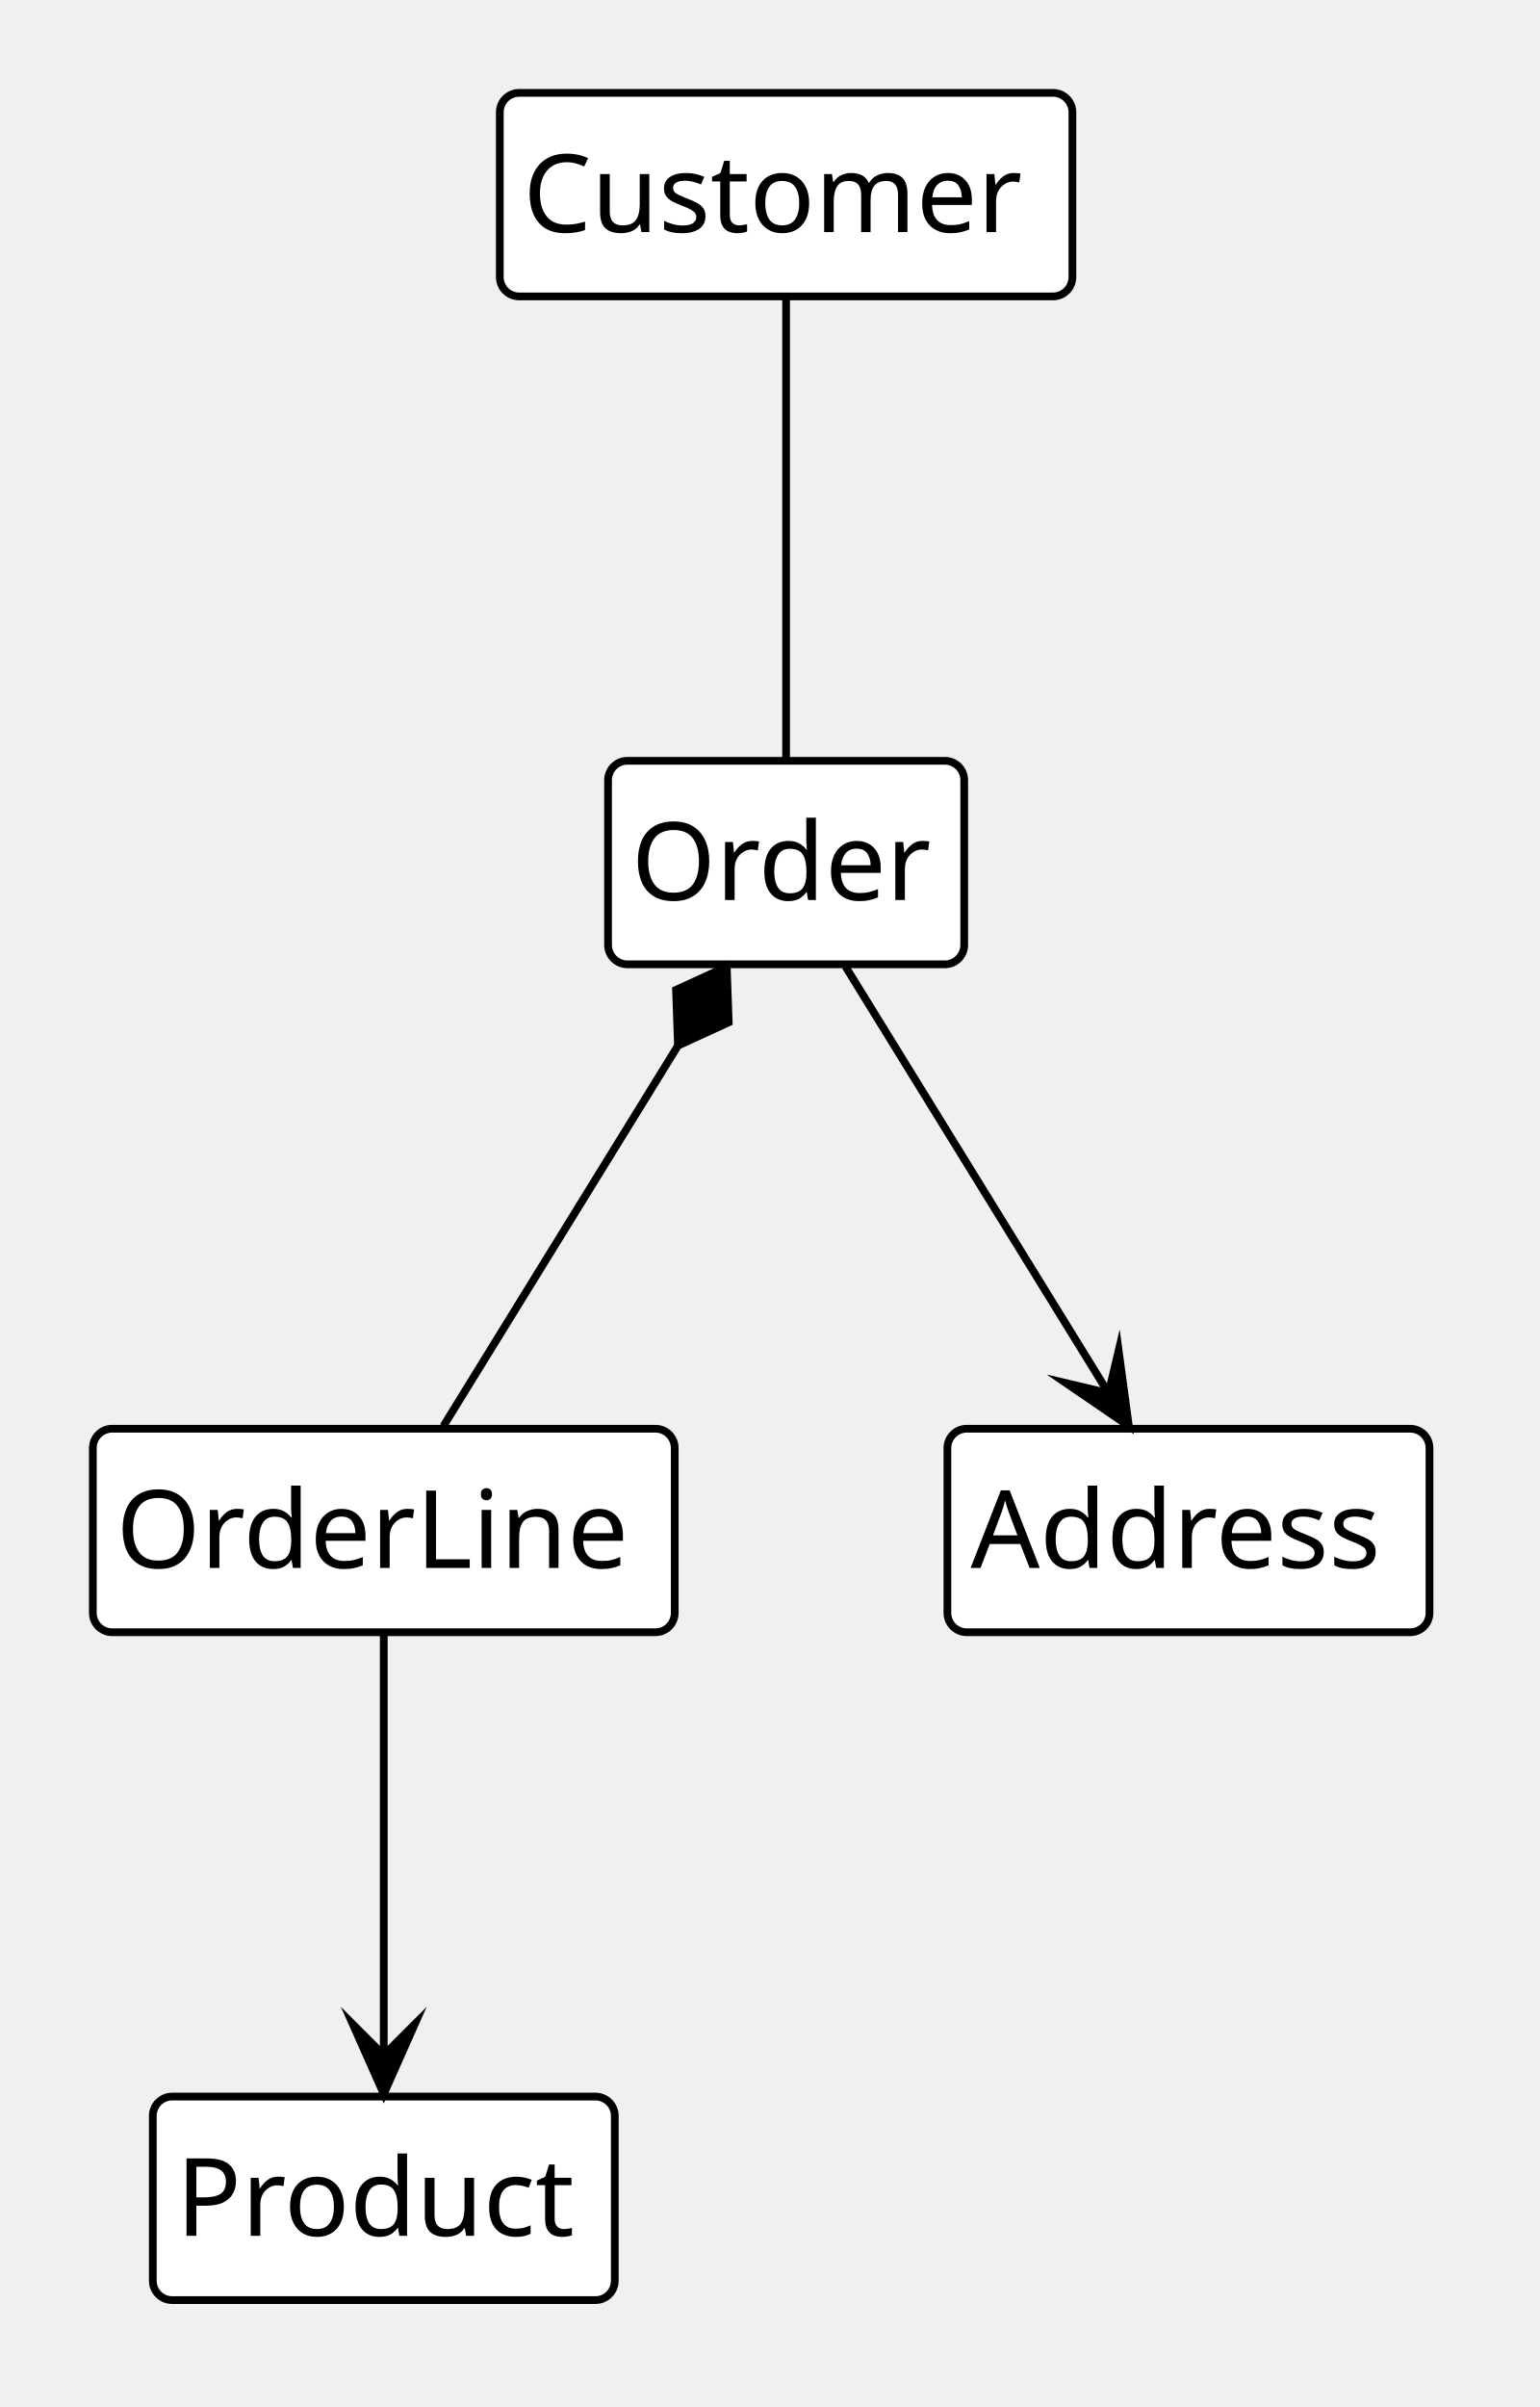
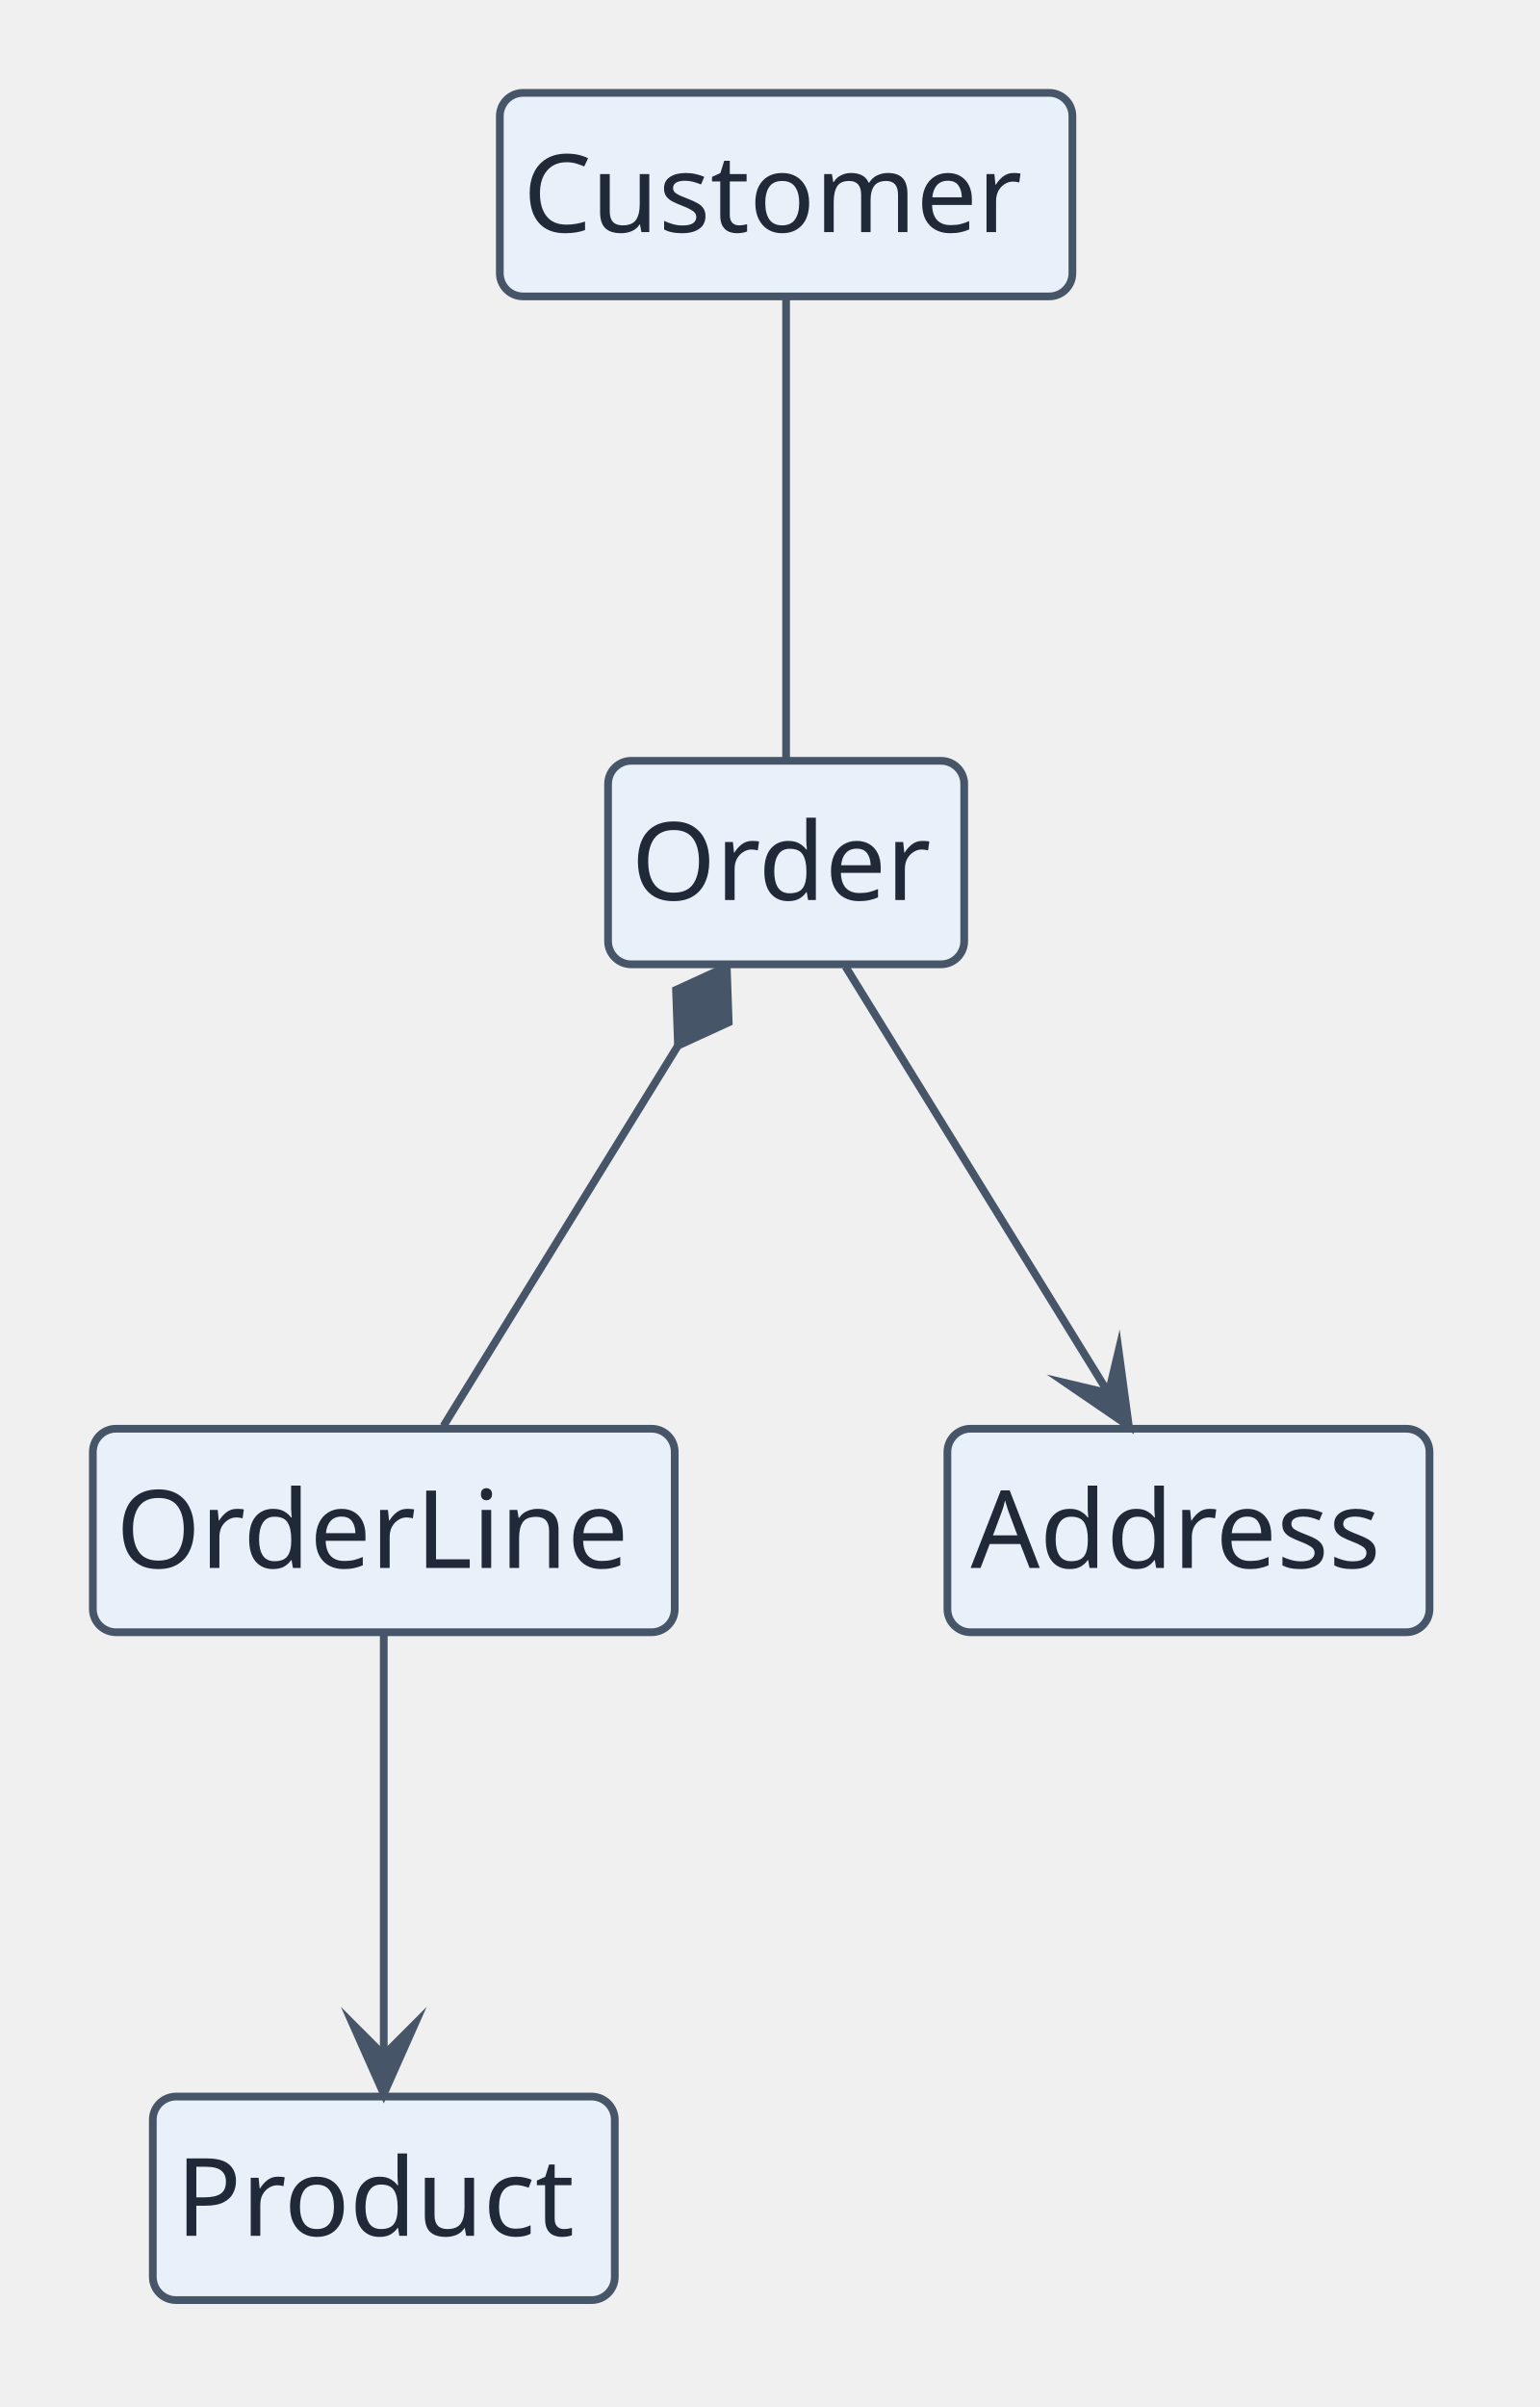
<svg xmlns="http://www.w3.org/2000/svg" version="1.1" data-diagram-type="CLASS" style="width:199px;height:311px;background:#FFFFFF;" width="199px" height="311px" viewBox="0 0 199 311" zoomAndPan="magnify" preserveAspectRatio="none" contentStyleType="text/css">
  <defs />
  <g font-family="sans-serif" lengthAdjust="spacing">
-     <g class="entity" data-qualified-name="Order" id="ent0001" data-source-line="7">
-       <rect x="78.59" y="98.3" width="46.031" height="26.297" fill="#FFF" style="stroke:#000;stroke-width:1;" rx="2.5" ry="2.5" />
-       <text x="81.59" y="116.295" fill="#000" font-size="14" textLength="40.031" font-family="Verdana">Order</text>
+     <g class="entity" data-qualified-name="Order" id="ent0001" data-source-line="107">
+       <rect x="78.59" y="98.3" width="46.031" height="26.297" fill="#E8F0FA" style="stroke:#475569;stroke-width:1;" rx="3" ry="3" />
+       <text x="81.59" y="116.295" fill="#1F2937" font-size="14" textLength="40.031" font-family="Verdana">Order</text>
    </g>
-     <g class="entity" data-qualified-name="Customer" id="ent0002" data-source-line="8">
-       <rect x="64.6" y="12" width="74.004" height="26.297" fill="#FFF" style="stroke:#000;stroke-width:1;" rx="2.5" ry="2.5" />
-       <text x="67.6" y="29.995" fill="#000" font-size="14" textLength="68.004" font-family="Verdana">Customer</text>
+     <g class="entity" data-qualified-name="Customer" id="ent0002" data-source-line="108">
+       <rect x="64.6" y="12" width="74.004" height="26.297" fill="#E8F0FA" style="stroke:#475569;stroke-width:1;" rx="3" ry="3" />
+       <text x="67.6" y="29.995" fill="#1F2937" font-size="14" textLength="68.004" font-family="Verdana">Customer</text>
    </g>
-     <g class="entity" data-qualified-name="OrderLine" id="ent0003" data-source-line="9">
-       <rect x="12" y="184.6" width="75.207" height="26.297" fill="#FFF" style="stroke:#000;stroke-width:1;" rx="2.5" ry="2.5" />
-       <text x="15" y="202.595" fill="#000" font-size="14" textLength="69.207" font-family="Verdana">OrderLine</text>
+     <g class="entity" data-qualified-name="OrderLine" id="ent0003" data-source-line="109">
+       <rect x="12" y="184.6" width="75.207" height="26.297" fill="#E8F0FA" style="stroke:#475569;stroke-width:1;" rx="3" ry="3" />
+       <text x="15" y="202.595" fill="#1F2937" font-size="14" textLength="69.207" font-family="Verdana">OrderLine</text>
    </g>
-     <g class="entity" data-qualified-name="Product" id="ent0004" data-source-line="10">
-       <rect x="19.75" y="270.89" width="59.71" height="26.297" fill="#FFF" style="stroke:#000;stroke-width:1;" rx="2.5" ry="2.5" />
-       <text x="22.75" y="288.885" fill="#000" font-size="14" textLength="53.71" font-family="Verdana">Product</text>
+     <g class="entity" data-qualified-name="Product" id="ent0004" data-source-line="110">
+       <rect x="19.75" y="270.89" width="59.71" height="26.297" fill="#E8F0FA" style="stroke:#475569;stroke-width:1;" rx="3" ry="3" />
+       <text x="22.75" y="288.885" fill="#1F2937" font-size="14" textLength="53.71" font-family="Verdana">Product</text>
    </g>
-     <g class="entity" data-qualified-name="Address" id="ent0005" data-source-line="11">
-       <rect x="122.45" y="184.6" width="62.308" height="26.297" fill="#FFF" style="stroke:#000;stroke-width:1;" rx="2.5" ry="2.5" />
-       <text x="125.45" y="202.595" fill="#000" font-size="14" textLength="56.308" font-family="Verdana">Address</text>
+     <g class="entity" data-qualified-name="Address" id="ent0005" data-source-line="111">
+       <rect x="122.45" y="184.6" width="62.308" height="26.297" fill="#E8F0FA" style="stroke:#475569;stroke-width:1;" rx="3" ry="3" />
+       <text x="125.45" y="202.595" fill="#1F2937" font-size="14" textLength="56.308" font-family="Verdana">Address</text>
    </g>
-     <g class="link" data-entity-1="ent0001" data-entity-2="ent0003" id="lnk6" data-source-line="13" data-link-type="composition">
-       <path d="M87.628,135.102 C77.798,151.032 67.15,168.29 57.31,184.26" style="stroke:#000;stroke-width:1;" fill="none" id="Order-backto-OrderLine" codeLine="13" />
-       <polygon points="93.93,124.89,87.375,127.896,87.628,135.102,94.183,132.097,93.93,124.89" fill="#000" style="stroke:#000;stroke-width:1;stroke-linejoin:miter;stroke-miterlimit:10;" />
+     <g class="link" data-entity-1="ent0001" data-entity-2="ent0003" id="lnk6" data-source-line="113" data-link-type="composition">
+       <path d="M87.628,135.102 C77.798,151.032 67.15,168.29 57.31,184.26" style="stroke:#475569;stroke-width:1;" fill="none" id="Order-backto-OrderLine" codeLine="113" />
+       <polygon points="93.93,124.89,87.375,127.896,87.628,135.102,94.183,132.097,93.93,124.89" fill="#475569" style="stroke:#475569;stroke-width:1;stroke-linejoin:miter;stroke-miterlimit:10;" />
    </g>
-     <g class="link" data-entity-1="ent0002" data-entity-2="ent0001" id="lnk7" data-source-line="14" data-link-type="association">
-       <path d="M101.6,38.59 C101.6,54.53 101.6,82 101.6,97.96" style="stroke:#000;stroke-width:1;" fill="none" id="Customer-Order" codeLine="14" />
+     <g class="link" data-entity-1="ent0002" data-entity-2="ent0001" id="lnk7" data-source-line="114" data-link-type="association">
+       <path d="M101.6,38.59 C101.6,54.53 101.6,82 101.6,97.96" style="stroke:#475569;stroke-width:1;" fill="none" id="Customer-Order" codeLine="114" />
    </g>
-     <g class="link" data-entity-1="ent0003" data-entity-2="ent0004" id="lnk8" data-source-line="15" data-link-type="dependency">
-       <path d="M49.6,211.18 C49.6,227.12 49.6,249.59 49.6,265.55" style="stroke:#000;stroke-width:1;" fill="none" id="OrderLine-to-Product" codeLine="15" />
-       <polygon points="49.6,270.55,53.6,261.55,49.6,265.55,45.6,261.55,49.6,270.55" fill="#000" style="stroke:#000;stroke-width:1;stroke-linejoin:miter;stroke-miterlimit:10;" />
+     <g class="link" data-entity-1="ent0003" data-entity-2="ent0004" id="lnk8" data-source-line="115" data-link-type="dependency">
+       <path d="M49.6,211.18 C49.6,227.12 49.6,249.59 49.6,265.55" style="stroke:#475569;stroke-width:1;" fill="none" id="OrderLine-to-Product" codeLine="115" />
+       <polygon points="49.6,270.55,53.6,261.55,49.6,265.55,45.6,261.55,49.6,270.55" fill="#475569" style="stroke:#475569;stroke-width:1;stroke-linejoin:miter;stroke-miterlimit:10;" />
    </g>
-     <g class="link" data-entity-1="ent0001" data-entity-2="ent0005" id="lnk9" data-source-line="16" data-link-type="dependency">
-       <path d="M109.28,124.89 C119.11,140.82 133.425,164.034 143.275,180.004" style="stroke:#000;stroke-width:1;" fill="none" id="Order-to-Address" codeLine="16" />
-       <polygon points="145.9,184.26,144.58,174.5,143.275,180.004,137.771,178.7,145.9,184.26" fill="#000" style="stroke:#000;stroke-width:1;stroke-linejoin:miter;stroke-miterlimit:10;" />
+     <g class="link" data-entity-1="ent0001" data-entity-2="ent0005" id="lnk9" data-source-line="116" data-link-type="dependency">
+       <path d="M109.28,124.89 C119.11,140.82 133.425,164.034 143.275,180.004" style="stroke:#475569;stroke-width:1;" fill="none" id="Order-to-Address" codeLine="116" />
+       <polygon points="145.9,184.26,144.58,174.5,143.275,180.004,137.771,178.7,145.9,184.26" fill="#475569" style="stroke:#475569;stroke-width:1;stroke-linejoin:miter;stroke-miterlimit:10;" />
    </g>
  </g>
</svg>
